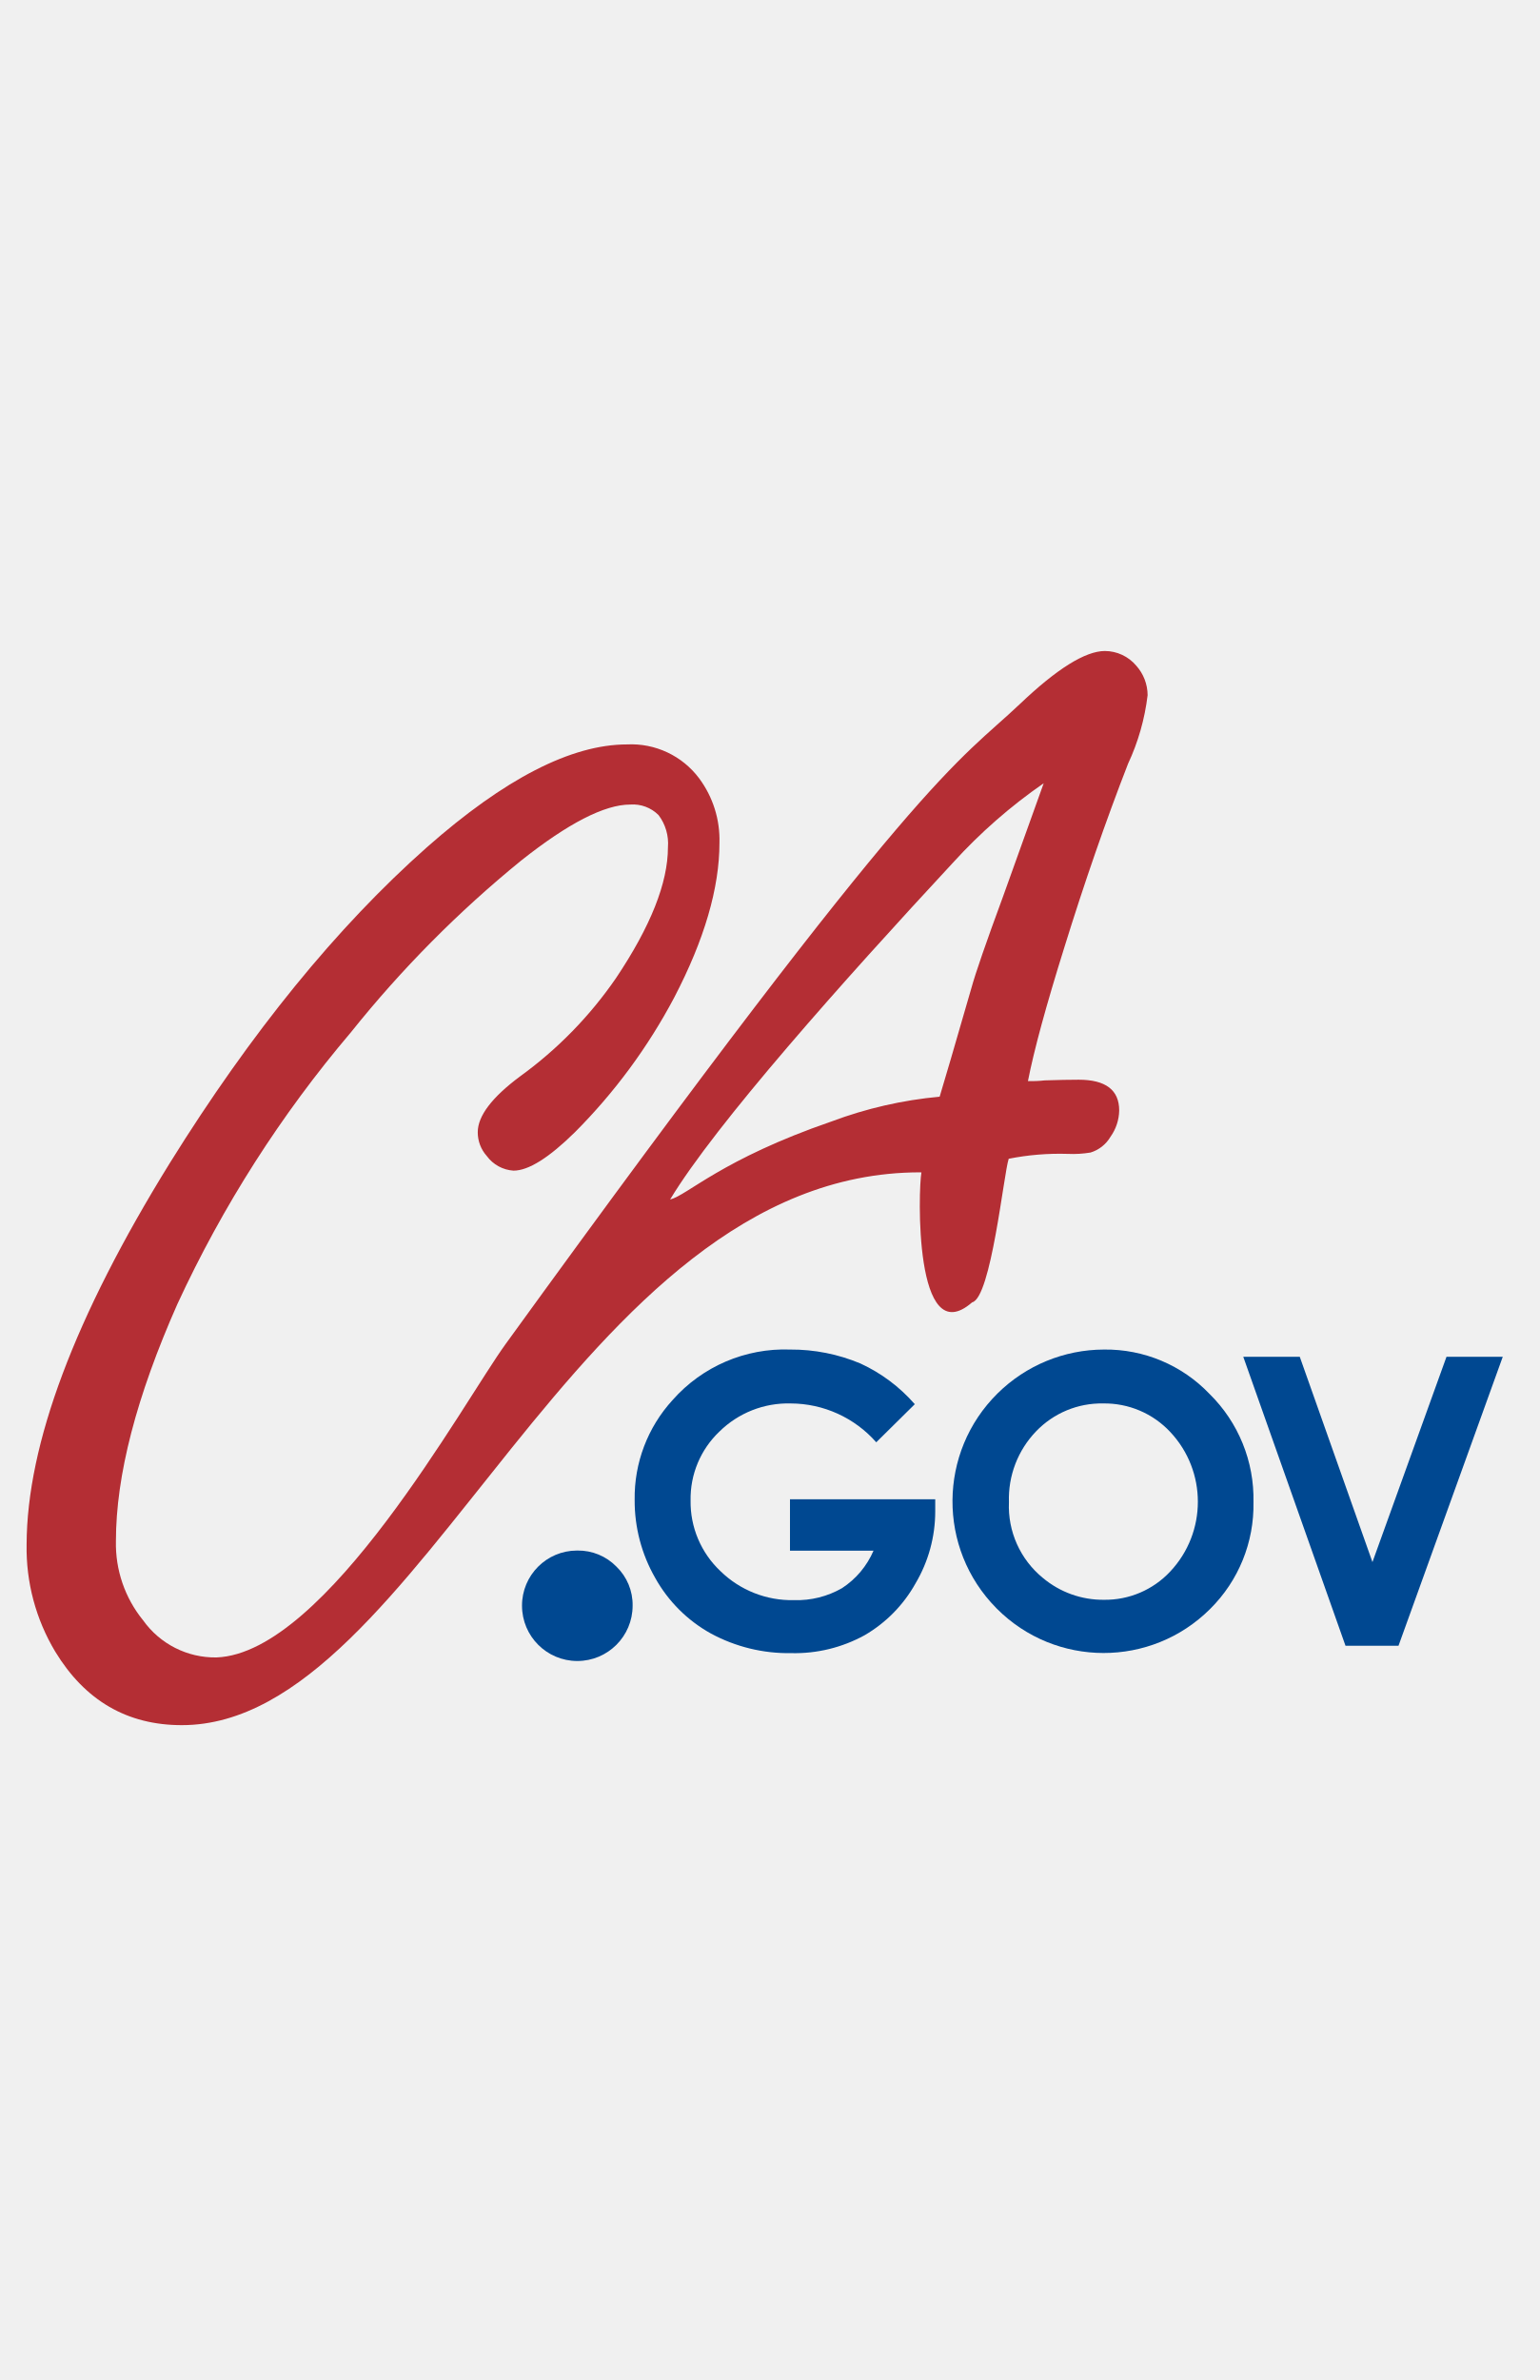
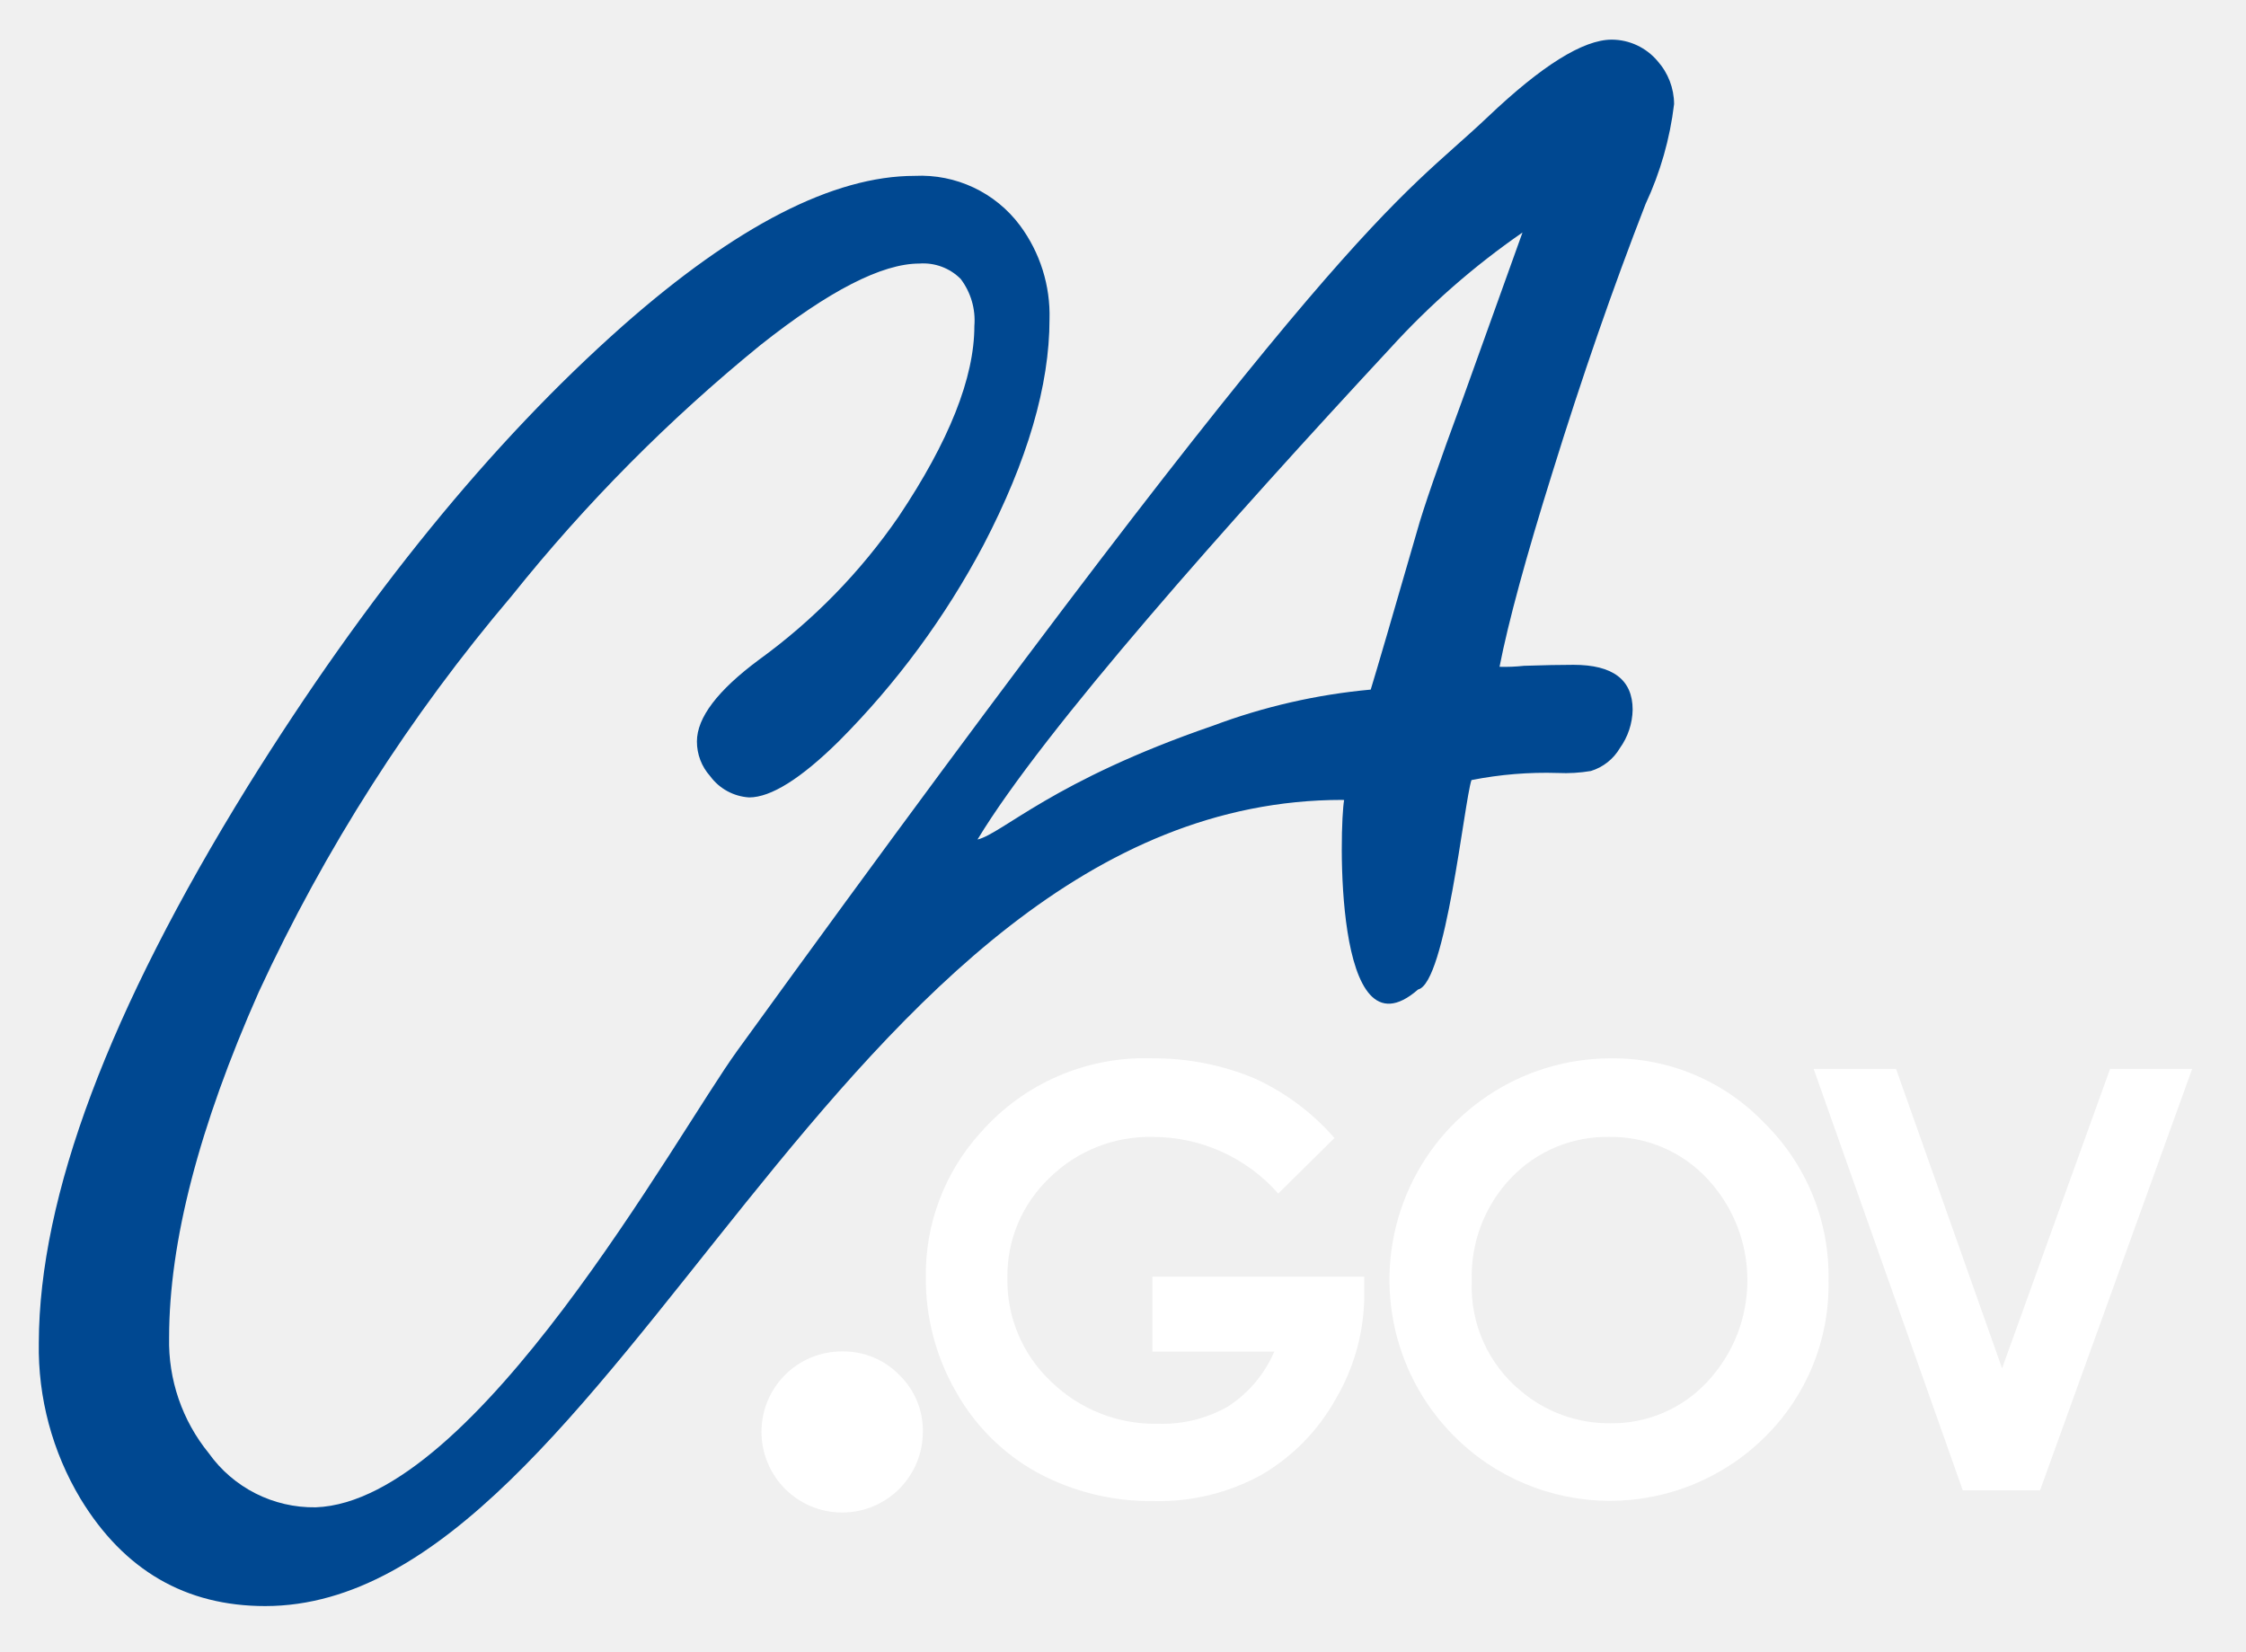
- <svg xmlns="http://www.w3.org/2000/svg" version="1.1" id="Layer_4" x="0px" y="0px" width="792px" height="1224px" viewBox="0 0 792 1224" enable-background="new 0 0 792 1224" xml:space="preserve">
-   <path fill="#B42E34" d="M483.353,564.014c2.136-6.949,7.571-25.545,16.307-55.789c2.135-7.765,7.57-23.488,16.306-47.171  c8.735-24.265,15.704-43.676,20.906-58.235c-17.027,11.774-32.658,25.451-46.588,40.766  c-56.605,60.972-122.294,134.698-145.589,173.308c8.853-2.154,26.614-20.731,82.985-40.124  C445.584,570.048,464.309,565.758,483.353,564.014z M473.336,602.915c-178.316,0-256.235,284.305-379.81,284.305  c-28.069,0-49.772-12.598-65.107-37.794c-9.971-16.623-15.076-35.711-14.734-55.091c0.156-51.675,24.711-117.072,73.668-196.195  c41.813-67.203,85.877-121.323,132.194-162.359c39.988-35.291,74.328-52.936,103.019-52.936c14.502-0.714,28.409,5.835,37.096,17.47  c7.095,9.563,10.767,21.234,10.424,33.136c0,23.295-7.765,49.83-23.294,79.608c-13.478,25.465-30.67,48.781-51.014,69.184  c-13.394,13.199-23.935,19.8-31.622,19.8c-5.469-0.341-10.504-3.093-13.744-7.513c-3.013-3.359-4.673-7.717-4.659-12.229  c0-8.386,7.299-17.994,21.896-28.826c19.156-13.885,35.798-30.94,49.209-50.432c17.819-26.595,26.729-49.015,26.729-67.262  c0.485-5.938-1.236-11.848-4.833-16.598c-3.834-3.838-9.149-5.815-14.559-5.415c-13.2,0-31.914,9.608-56.139,28.826  c-32.233,26.231-61.575,55.827-87.528,88.284c-35.953,42.328-65.986,89.347-89.274,139.765  c-21.082,47.56-31.622,88.188-31.622,121.887c-0.337,14.818,4.618,29.271,13.977,40.765c8.667,12.192,22.78,19.336,37.736,19.102  c56.488-2.097,126.953-131.088,148.675-161.079c215.471-297.582,232.067-298.397,264.68-329.32  c19.023-18.092,33.563-27.157,43.618-27.196c6.248,0.014,12.172,2.785,16.189,7.571c3.72,4.169,5.791,9.553,5.823,15.141  c-1.459,12.225-4.86,24.138-10.074,35.291c-11.531,29.662-22.479,61.225-32.845,94.691c-9.318,29.777-15.529,52.605-18.636,68.484  c2.878,0.083,5.758-0.034,8.619-0.35c6.949-0.232,12.772-0.349,17.471-0.349c13.898,0,20.848,5.279,20.848,15.84  c-0.093,4.854-1.657,9.564-4.483,13.511c-2.278,3.89-5.938,6.78-10.25,8.095c-3.847,0.646-7.751,0.881-11.646,0.698  c-10.215-0.32-20.433,0.52-30.457,2.504c-2.563,7.571-9.085,71.63-18.811,73.843c-29.991,26.206-27.72-58.235-26.09-66.796  L473.336,602.915z" />
-   <path fill="#004891" d="M297,797.421c7.548-0.119,14.813,2.871,20.091,8.27c5.444,5.252,8.46,12.528,8.328,20.091  c0,15.712-12.736,28.448-28.448,28.448c-15.711,0-28.448-12.736-28.448-28.448c-0.032-15.631,12.613-28.328,28.244-28.36  C296.844,797.421,296.922,797.421,297,797.421z" />
-   <path fill="#004891" d="M470.657,722.064l-19.916,19.684c-11.134-12.66-27.166-19.934-44.026-19.975  c-13.693-0.362-26.942,4.875-36.688,14.501c-9.661,9.192-15.027,22.015-14.792,35.349c-0.229,13.756,5.354,26.971,15.374,36.396  c10.096,9.864,23.742,15.239,37.853,14.909c8.645,0.273,17.194-1.864,24.692-6.174c7.181-4.687,12.813-11.394,16.189-19.275h-42.978  v-26.438h74.716v6.289c-0.004,13.012-3.504,25.783-10.133,36.979c-6.179,11.085-15.232,20.299-26.206,26.672  c-11.548,6.34-24.566,9.515-37.736,9.201c-14.4,0.243-28.62-3.228-41.289-10.075c-12.064-6.673-22.013-16.601-28.71-28.651  c-6.99-12.211-10.627-26.054-10.541-40.124c-0.271-18.963,6.707-37.314,19.509-51.306c15.258-17.288,37.465-26.82,60.507-25.973  c12.396-0.073,24.678,2.363,36.105,7.163c10.665,4.904,20.171,12.009,27.895,20.848H470.657z" />
-   <path fill="#004891" d="M567.91,694.054c20.448-0.258,40.085,7.989,54.218,22.77c14.91,14.637,23.108,34.784,22.653,55.673  c0.415,20.607-7.648,40.482-22.305,54.975c-30.336,30.249-79.449,30.18-109.699-0.156c-0.103-0.104-0.205-0.206-0.307-0.31  c-30.297-30.696-29.974-80.142,0.723-110.438c14.565-14.377,34.193-22.461,54.659-22.513H567.91z M567.503,721.773  c-13.007-0.256-25.527,4.938-34.533,14.326c-9.399,9.761-14.441,22.913-13.977,36.455c-0.658,15.018,5.819,29.462,17.471,38.959  c8.791,7.364,19.921,11.35,31.389,11.24c12.92,0.181,25.315-5.107,34.126-14.56c18.934-20.168,18.934-51.577,0-71.745  c-8.92-9.553-21.466-14.884-34.534-14.676H567.503z" />
-   <polygon fill="#004891" points="639.54,697.78 668.6,697.78 705.986,803.361 744.072,697.78 773.016,697.78 719.381,846.397   692.127,846.397 639.54,697.78 " />
+ <svg xmlns="http://www.w3.org/2000/svg" id="Layer_4" data-name="Layer 4" viewBox="0 0 136 100">
+   <defs>
+     <style>.cls-1{fill:#004891;}.cls-2{fill:#fff;}</style>
+   </defs>
+   <path class="cls-1" d="M83,41.76q.55-1.79,2.8-9.58.55-2,2.8-8.1,2.25-6.25,3.59-10a46.79,46.79,0,0,0-8,7c-9.72,10.47-21,23.13-25,29.76,1.52-.37,4.57-3.56,14.25-6.89A36.74,36.74,0,0,1,83,41.76Zm-1.72,6.68c-30.62,0-44,48.82-65.22,48.82q-7.23,0-11.18-6.49a17.78,17.78,0,0,1-2.53-9.46Q2.39,68,15,47.62,25.77,30.31,37.7,19.74,48,10.65,55.39,10.65a7.49,7.49,0,0,1,6.37,3,9.11,9.11,0,0,1,1.79,5.69q0,6-4,13.67a49.85,49.85,0,0,1-8.76,11.88q-3.45,3.4-5.43,3.4A3.17,3.17,0,0,1,43,47a3.13,3.13,0,0,1-.8-2.1q0-2.16,3.76-4.95a35.66,35.66,0,0,0,8.45-8.66Q59,24.44,59,19.74a4.16,4.16,0,0,0-.83-2.85,3.2,3.2,0,0,0-2.5-.93q-3.4,0-9.64,4.95A100.33,100.33,0,0,0,31,36.07a105.24,105.24,0,0,0-15.33,24Q10.24,72.32,10.24,81A10.7,10.7,0,0,0,12.64,88a7.8,7.8,0,0,0,6.48,3.28c9.7-.36,21.8-22.51,25.53-27.66,37-51.1,39.85-51.24,45.45-56.55Q95,2.41,97.59,2.4a3.64,3.64,0,0,1,2.78,1.3,3.94,3.94,0,0,1,1,2.6,19.87,19.87,0,0,1-1.73,6.06Q96.67,20,94,28.62,91.6,36.29,90.8,40.38a10.69,10.69,0,0,0,1.48-.06q1.79-.06,3-.06,3.58,0,3.58,2.72a4.12,4.12,0,0,1-.77,2.32,3.08,3.08,0,0,1-1.76,1.39,9.41,9.41,0,0,1-2,.12,23.19,23.19,0,0,0-5.23.43c-.44,1.3-1.56,12.3-3.23,12.68-5.15,4.5-4.76-10-4.48-11.47Z" />
+   <path class="cls-2" d="M51,81.84a4.72,4.72,0,0,1,3.45,1.42,4.68,4.68,0,0,1,1.43,3.45,4.88,4.88,0,1,1-9.77,0A4.86,4.86,0,0,1,51,81.84Z" />
+   <path class="cls-2" d="M80.82,68.9l-3.42,3.38a10.1,10.1,0,0,0-7.56-3.43,8.64,8.64,0,0,0-6.3,2.49A8.18,8.18,0,0,0,61,77.41a8.39,8.39,0,0,0,2.64,6.25,9,9,0,0,0,6.5,2.56,8,8,0,0,0,4.24-1.06,7.46,7.46,0,0,0,2.78-3.31H69.78V77.31H82.61l0,1.08a12.47,12.47,0,0,1-1.74,6.35,12.12,12.12,0,0,1-4.5,4.58,12.83,12.83,0,0,1-6.48,1.58,14.4,14.4,0,0,1-7.09-1.73,12.64,12.64,0,0,1-4.93-4.92,13.7,13.7,0,0,1-1.81-6.89,12.78,12.78,0,0,1,3.35-8.81A13.21,13.21,0,0,1,69.8,64.09,15.77,15.77,0,0,1,76,65.32a14.29,14.29,0,0,1,4.79,3.58Z" />
+   <path class="cls-2" d="M97.52,64.09A12.66,12.66,0,0,1,106.83,68a13,13,0,0,1,3.89,9.56A12.91,12.91,0,0,1,106.89,87,13.32,13.32,0,0,1,88,86.92a13.41,13.41,0,0,1,9.51-22.83Zm-.07,4.76a8,8,0,0,0-5.93,2.46,8.6,8.6,0,0,0-2.4,6.26,8.17,8.17,0,0,0,3,6.69,8.27,8.27,0,0,0,5.39,1.93,7.86,7.86,0,0,0,5.86-2.5,9,9,0,0,0,0-12.32,7.94,7.94,0,0,0-5.93-2.52Z" />
+   <polygon class="cls-2" points="109.82 64.73 114.81 64.73 121.23 82.86 127.77 64.73 132.74 64.73 123.53 90.25 118.85 90.25 109.82 64.73 109.82 64.73" />
</svg>
